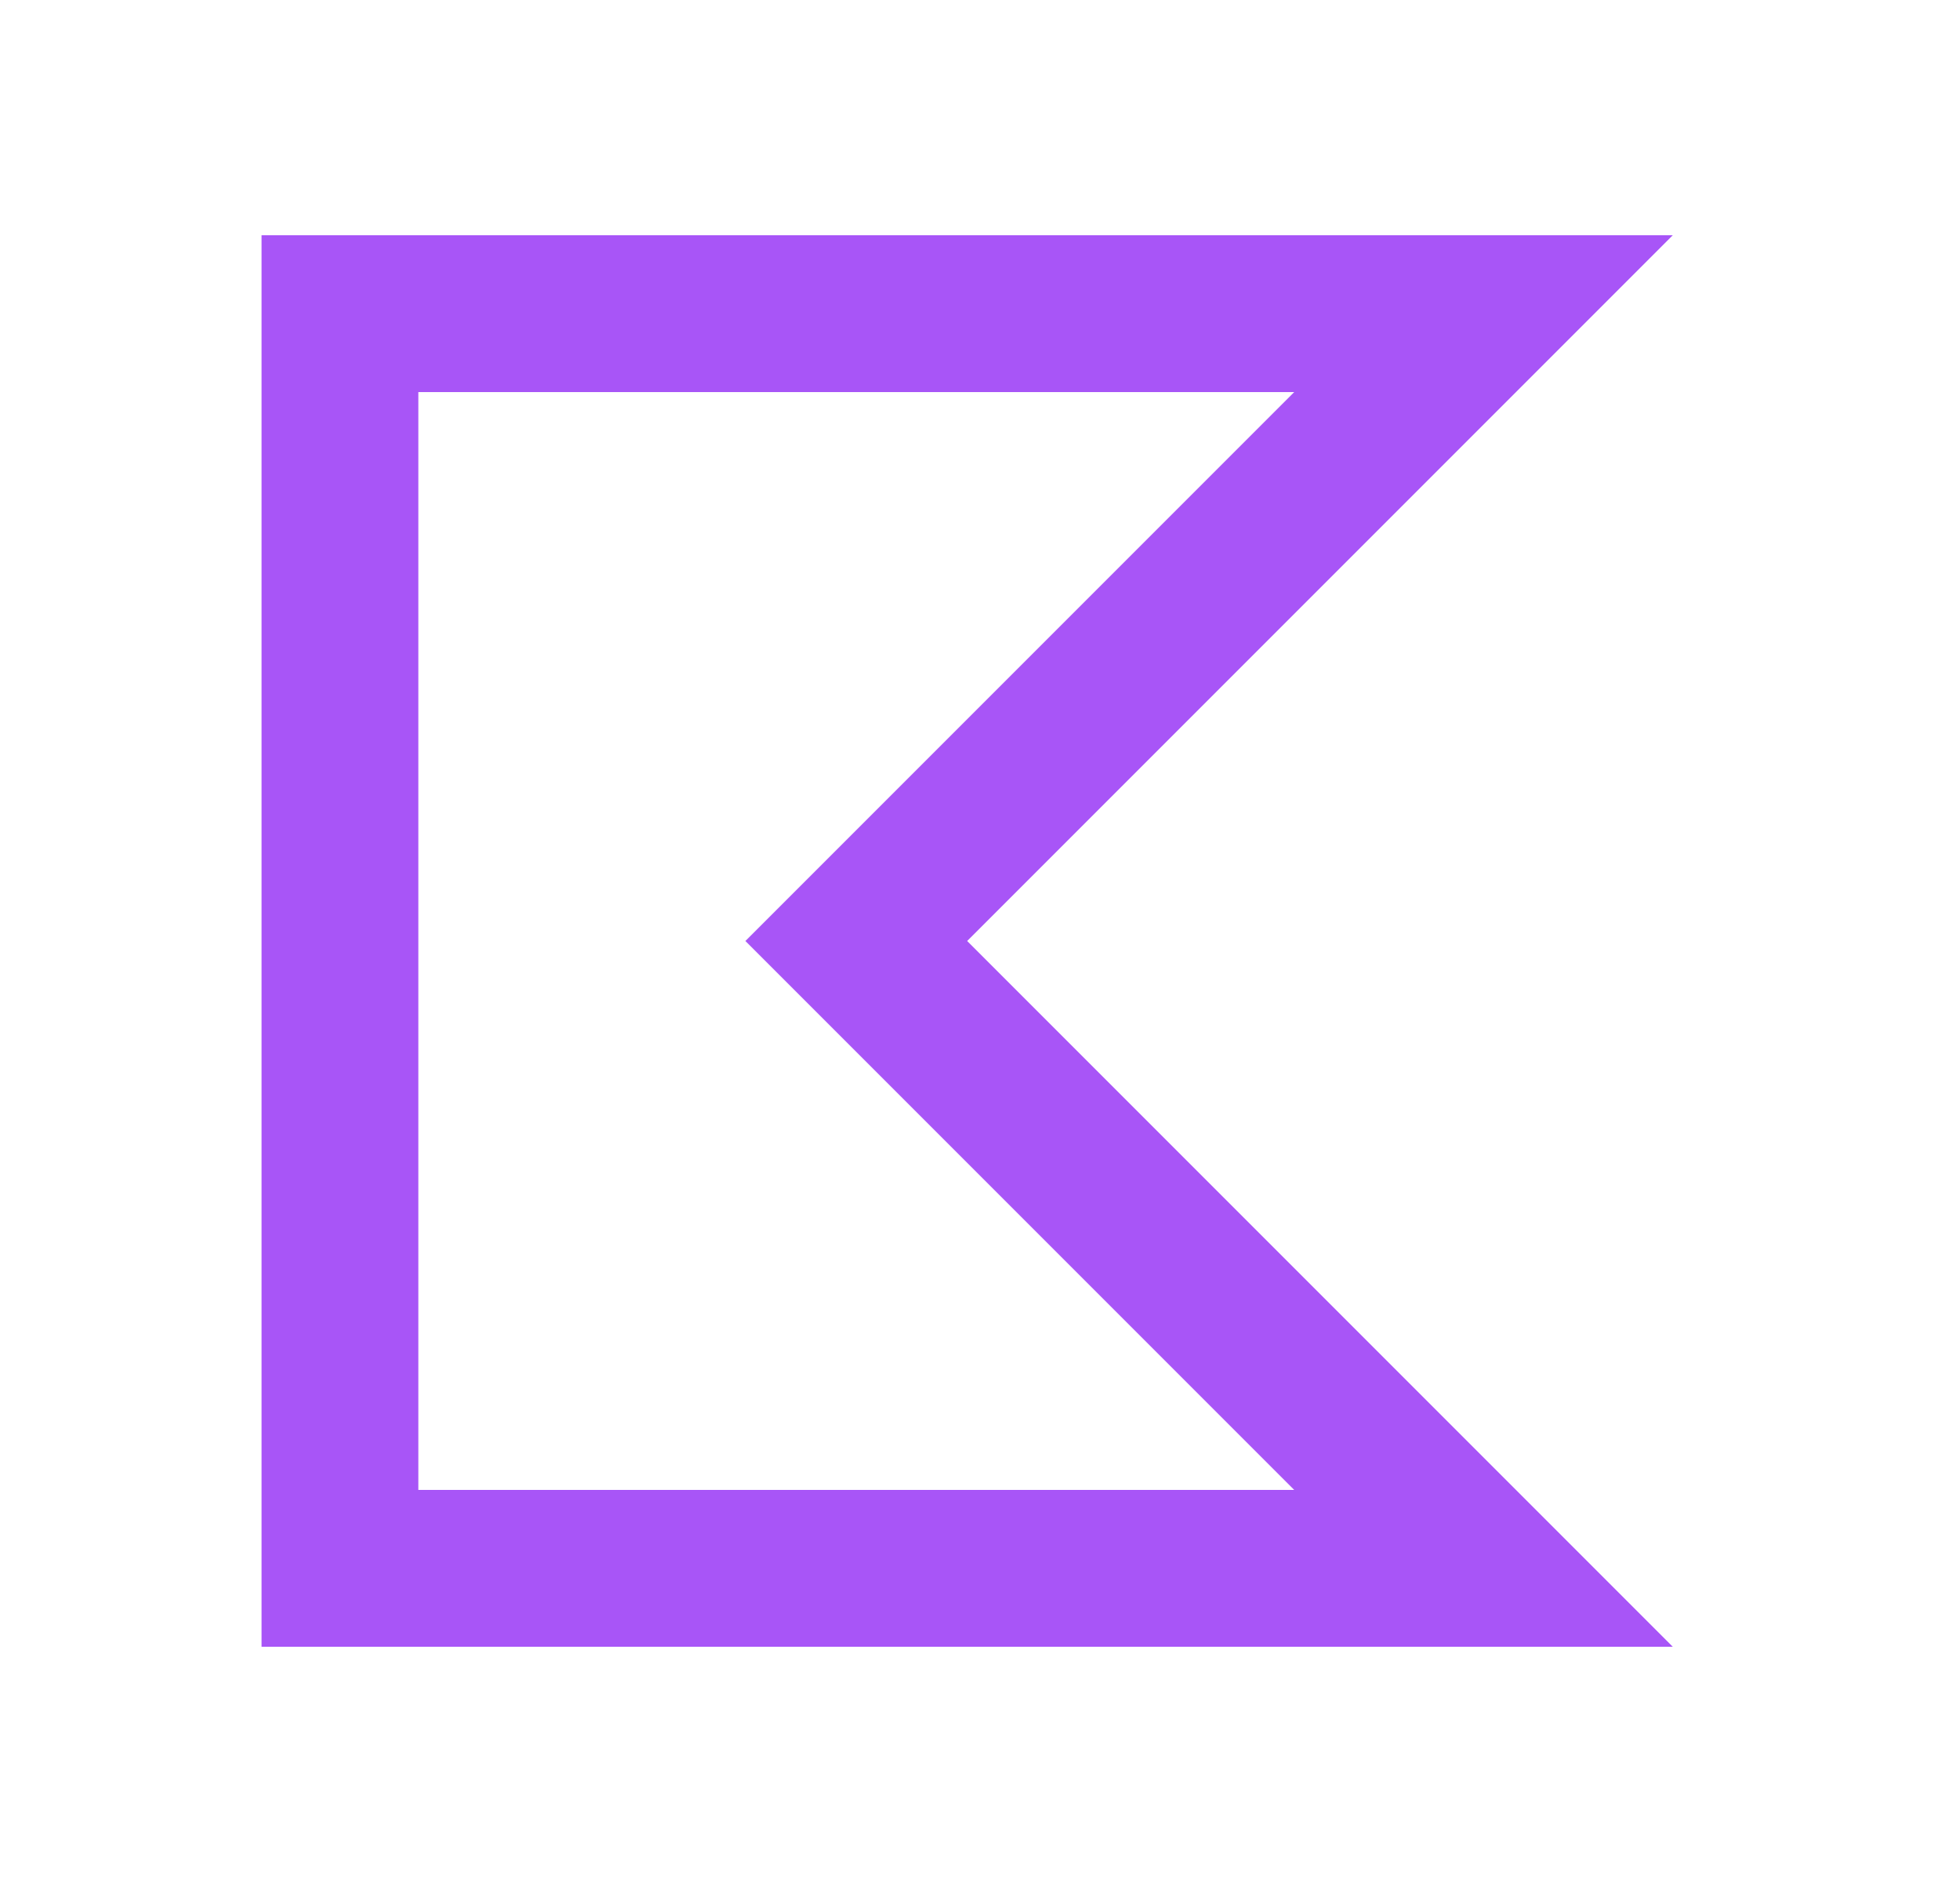
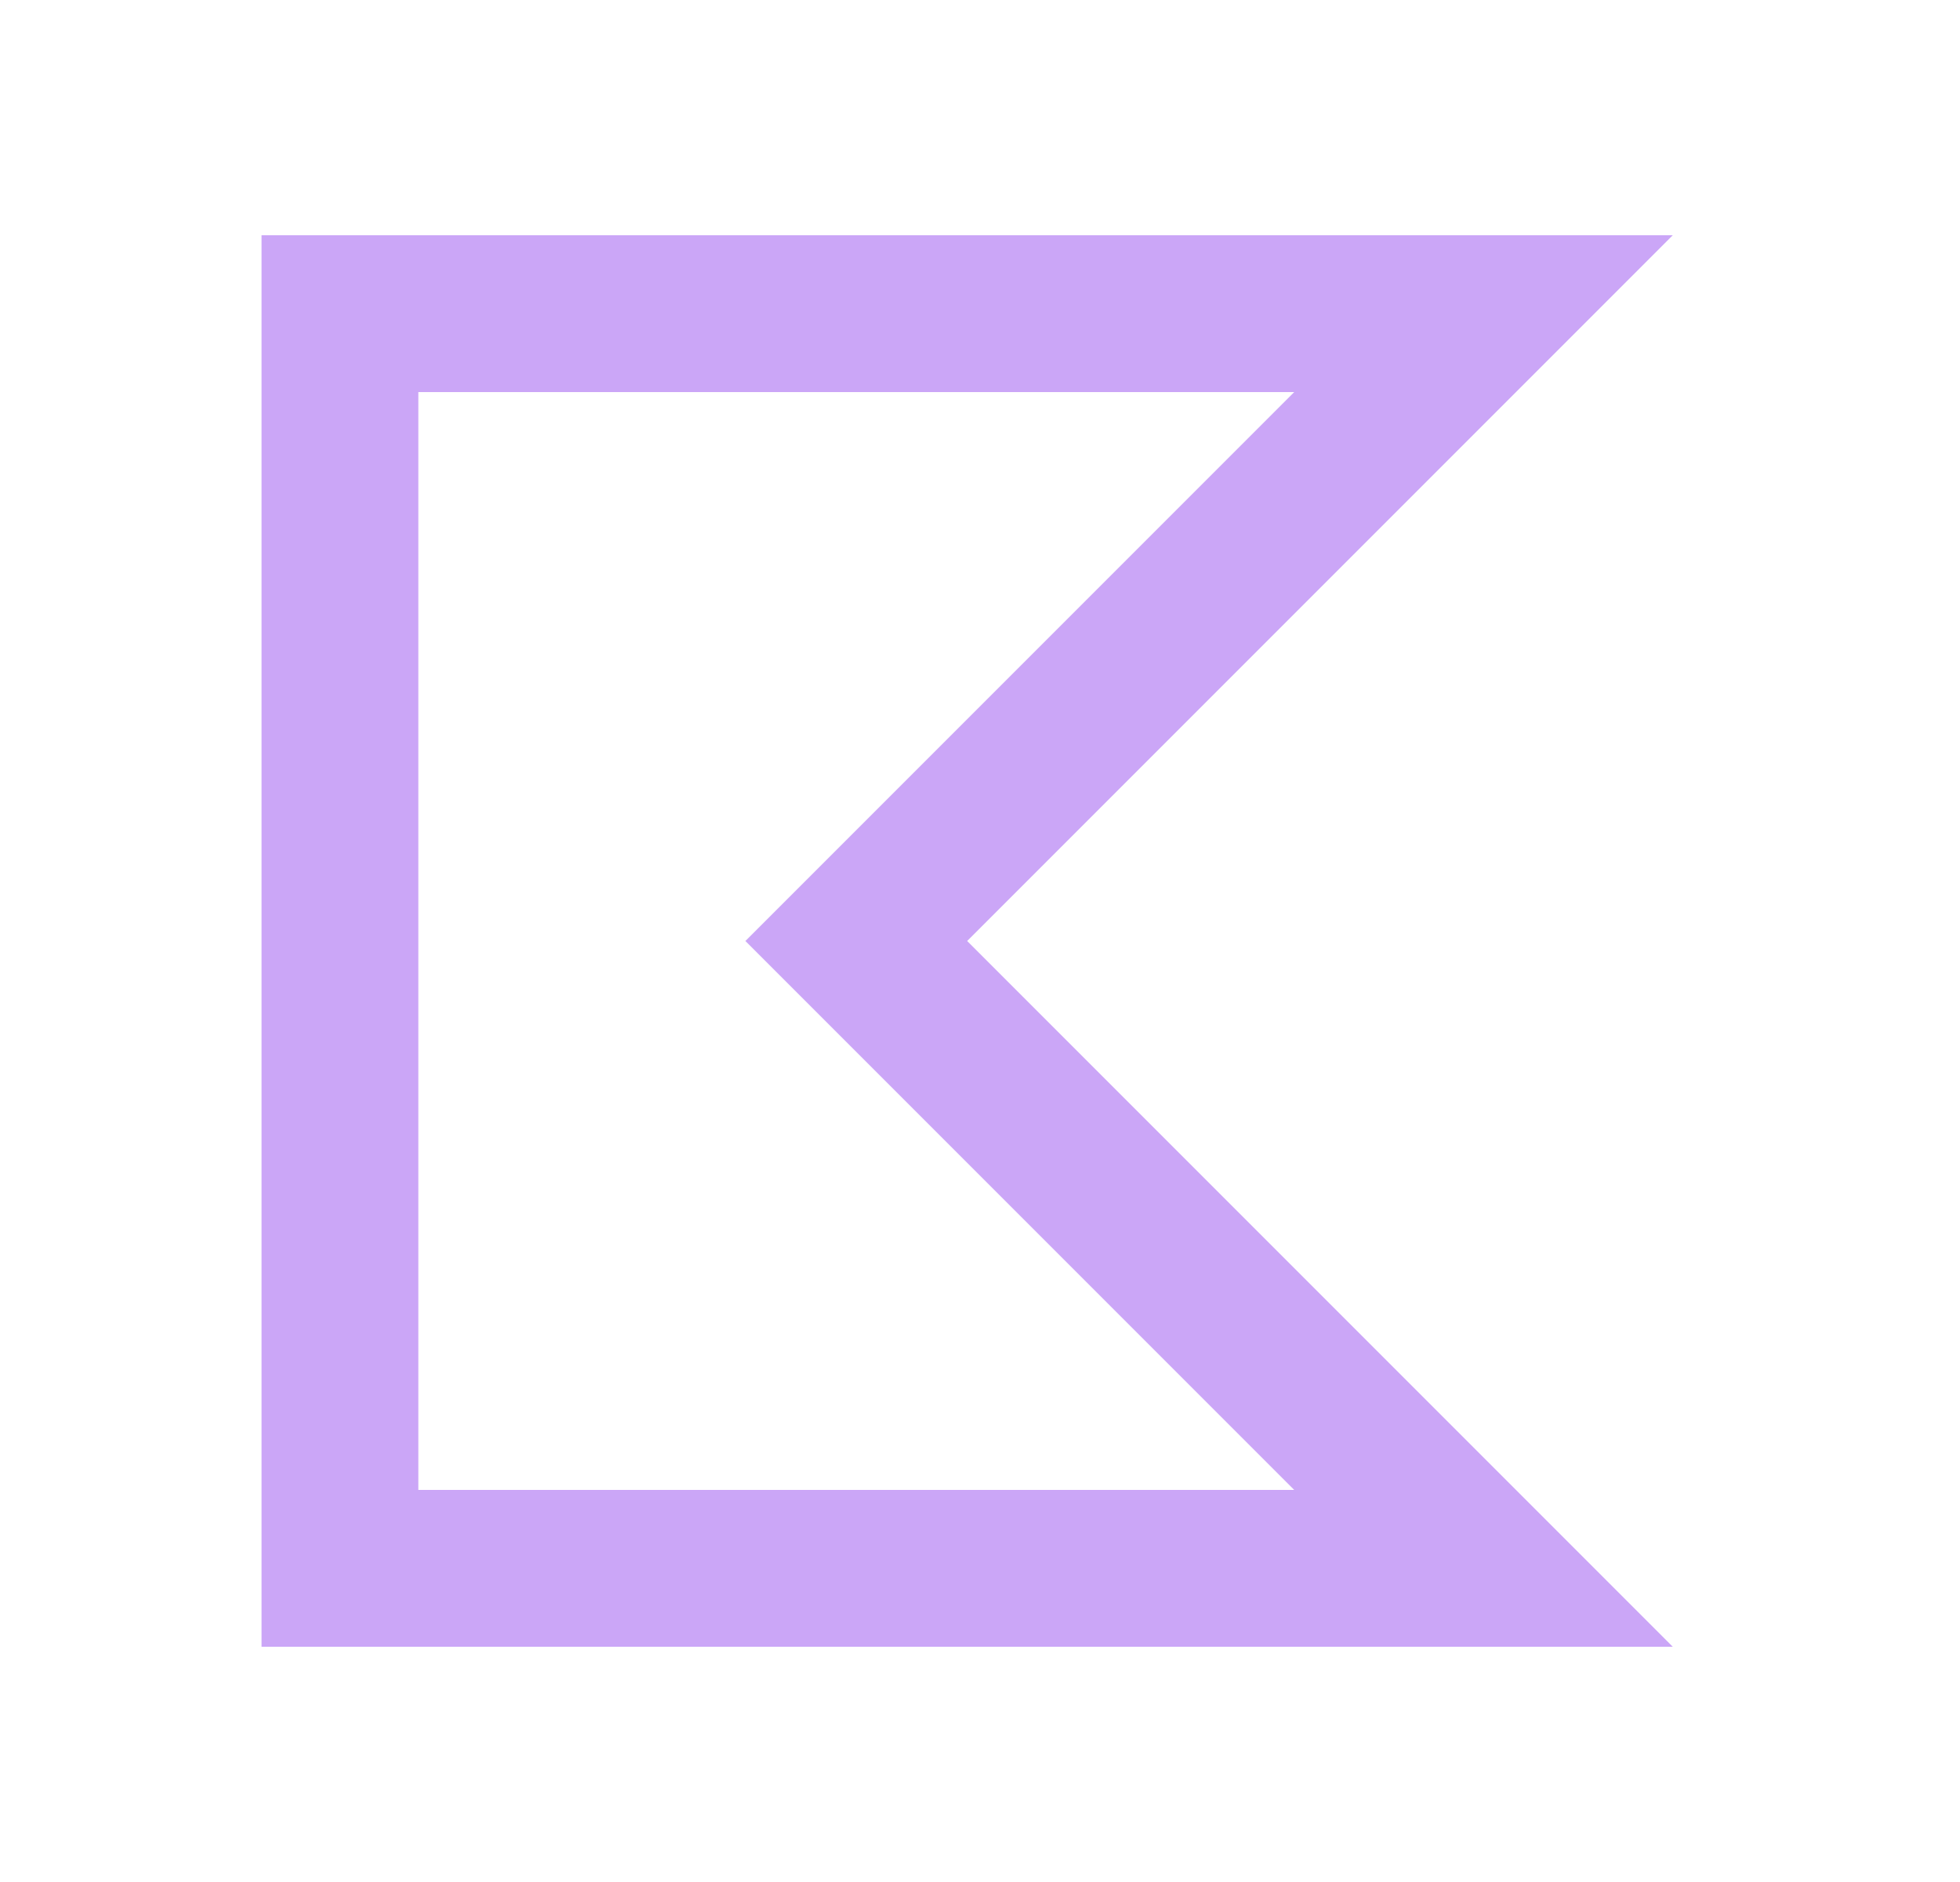
<svg xmlns="http://www.w3.org/2000/svg" width="25" height="24" viewBox="0 0 25 24" fill="none">
-   <path d="M18.922 20H4.336V4H18.922L11.629 11.293L10.922 12L11.629 12.707L18.922 20Z" stroke="#A855F7" stroke-width="2" />
+   <path d="M18.922 20H4.336V4H18.922L11.629 11.293L10.922 12L11.629 12.707L18.922 20Z" stroke="#cba6f7" stroke-width="2" />
</svg>
